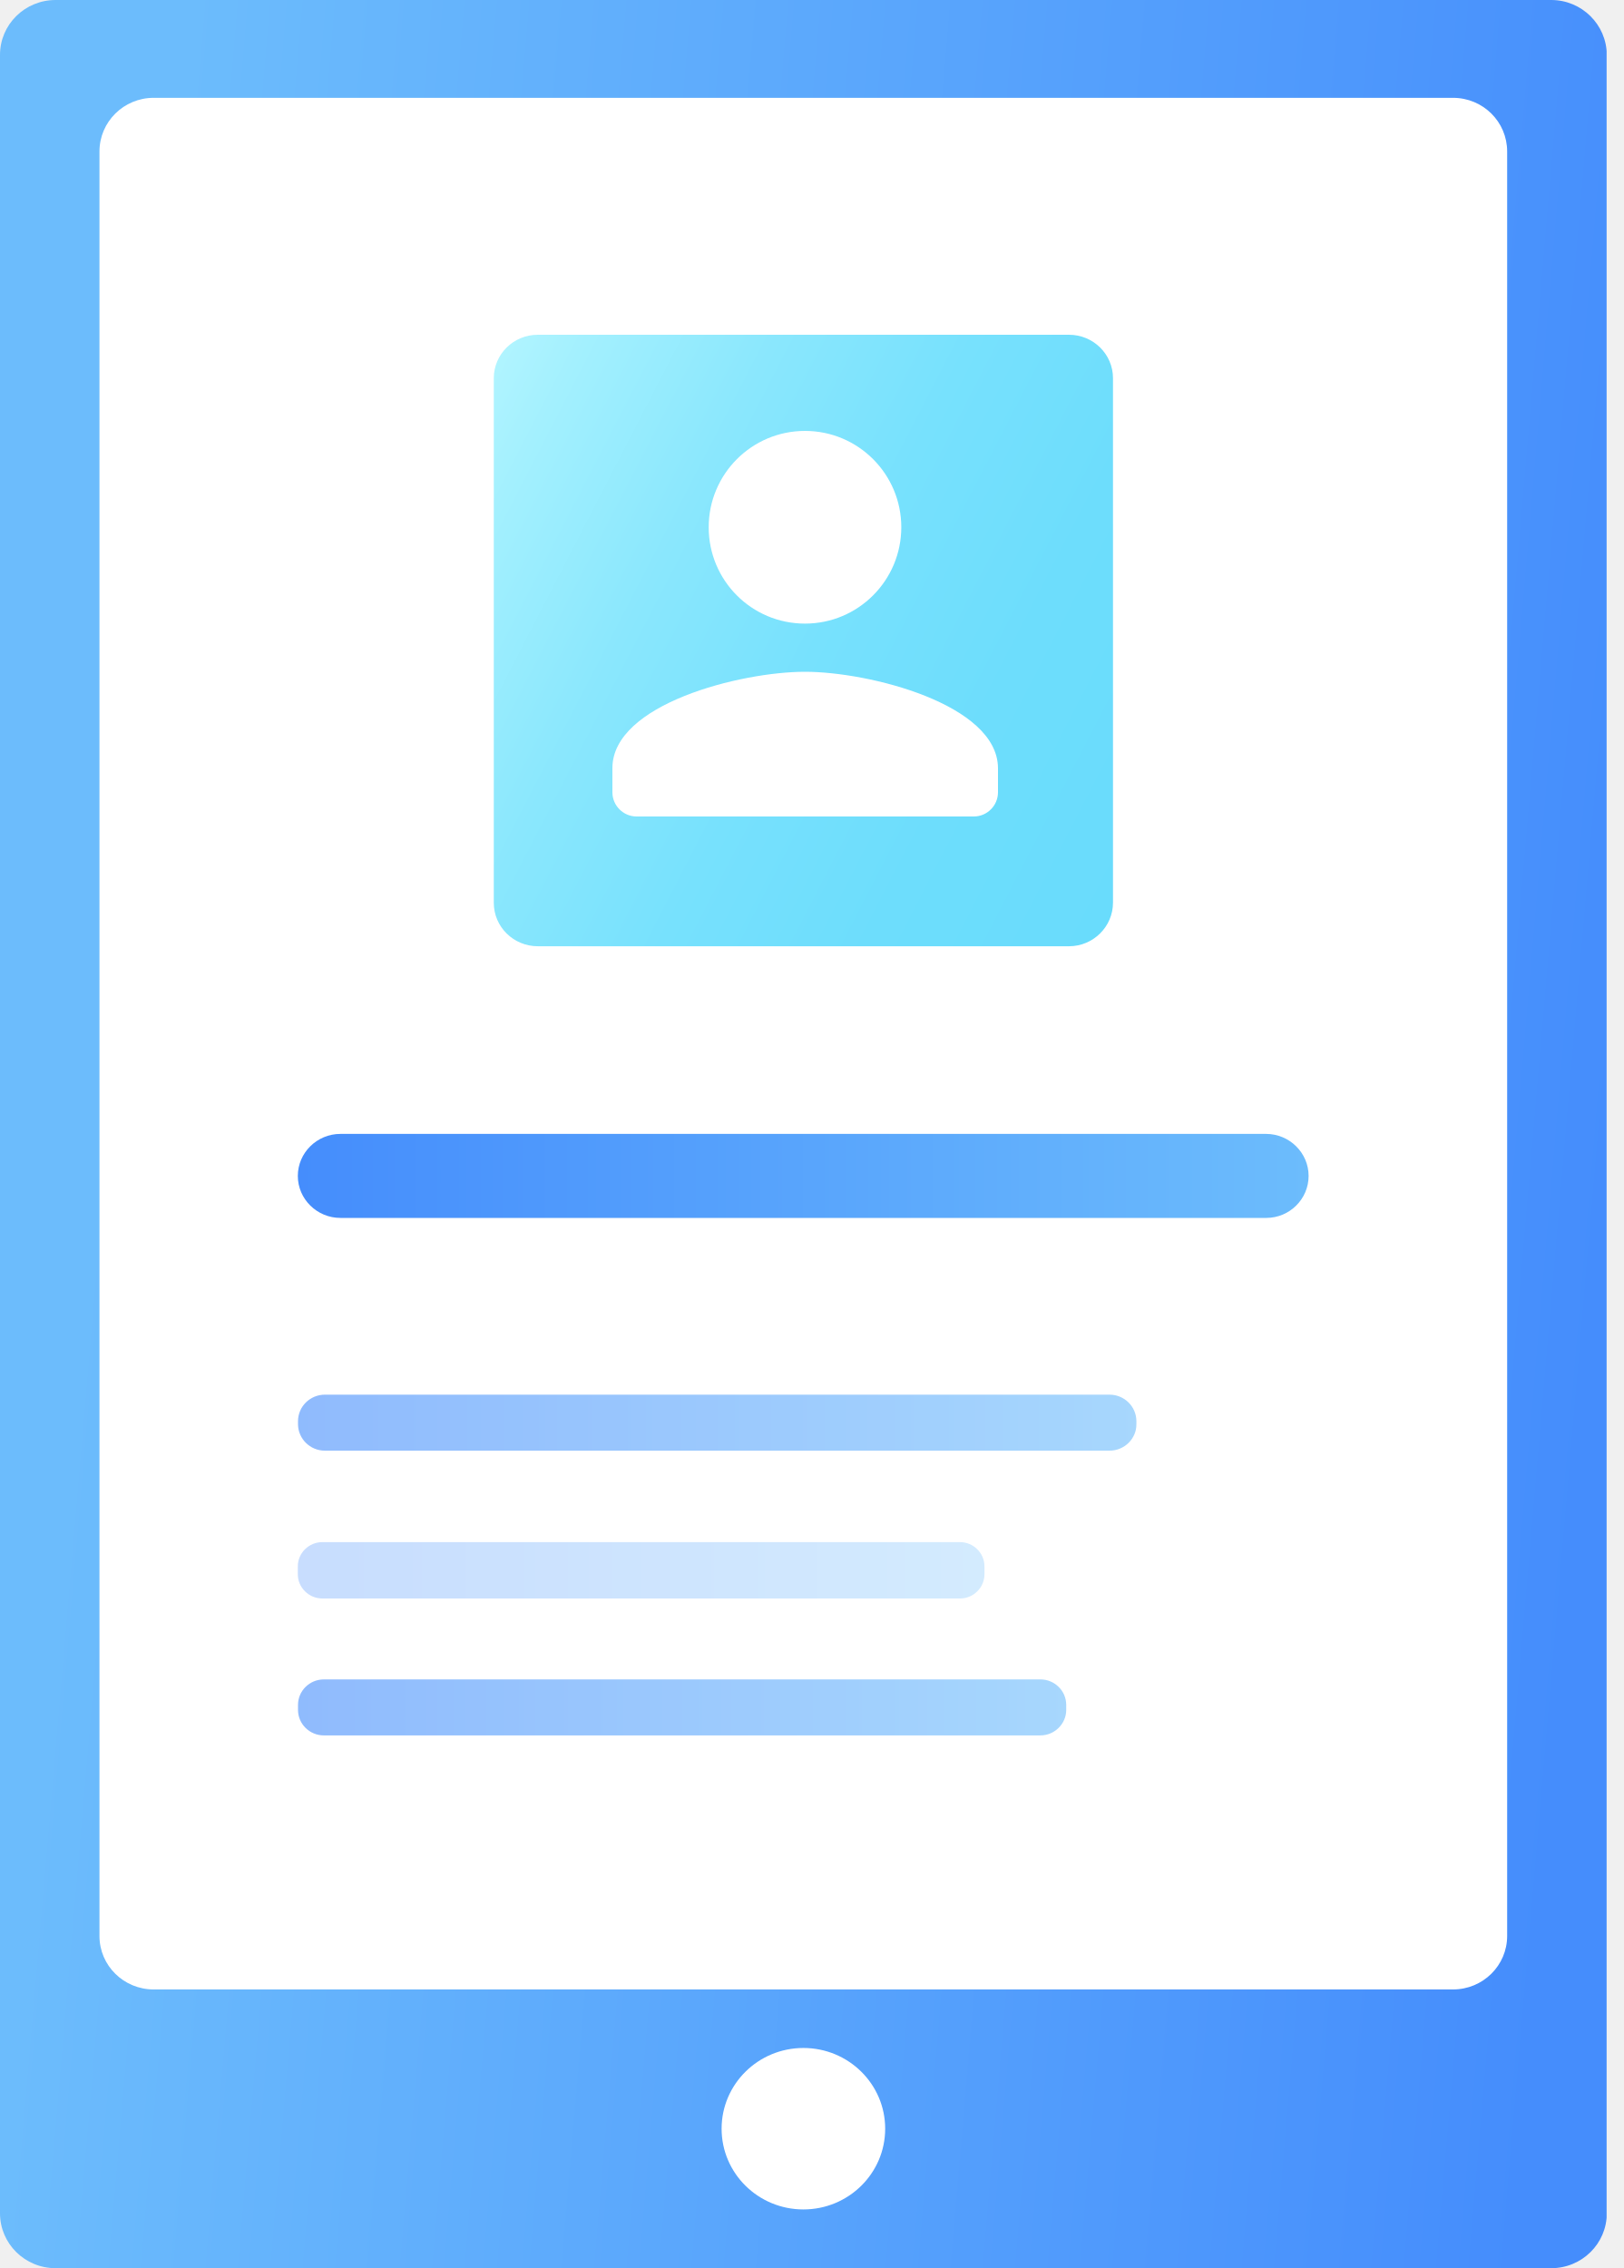
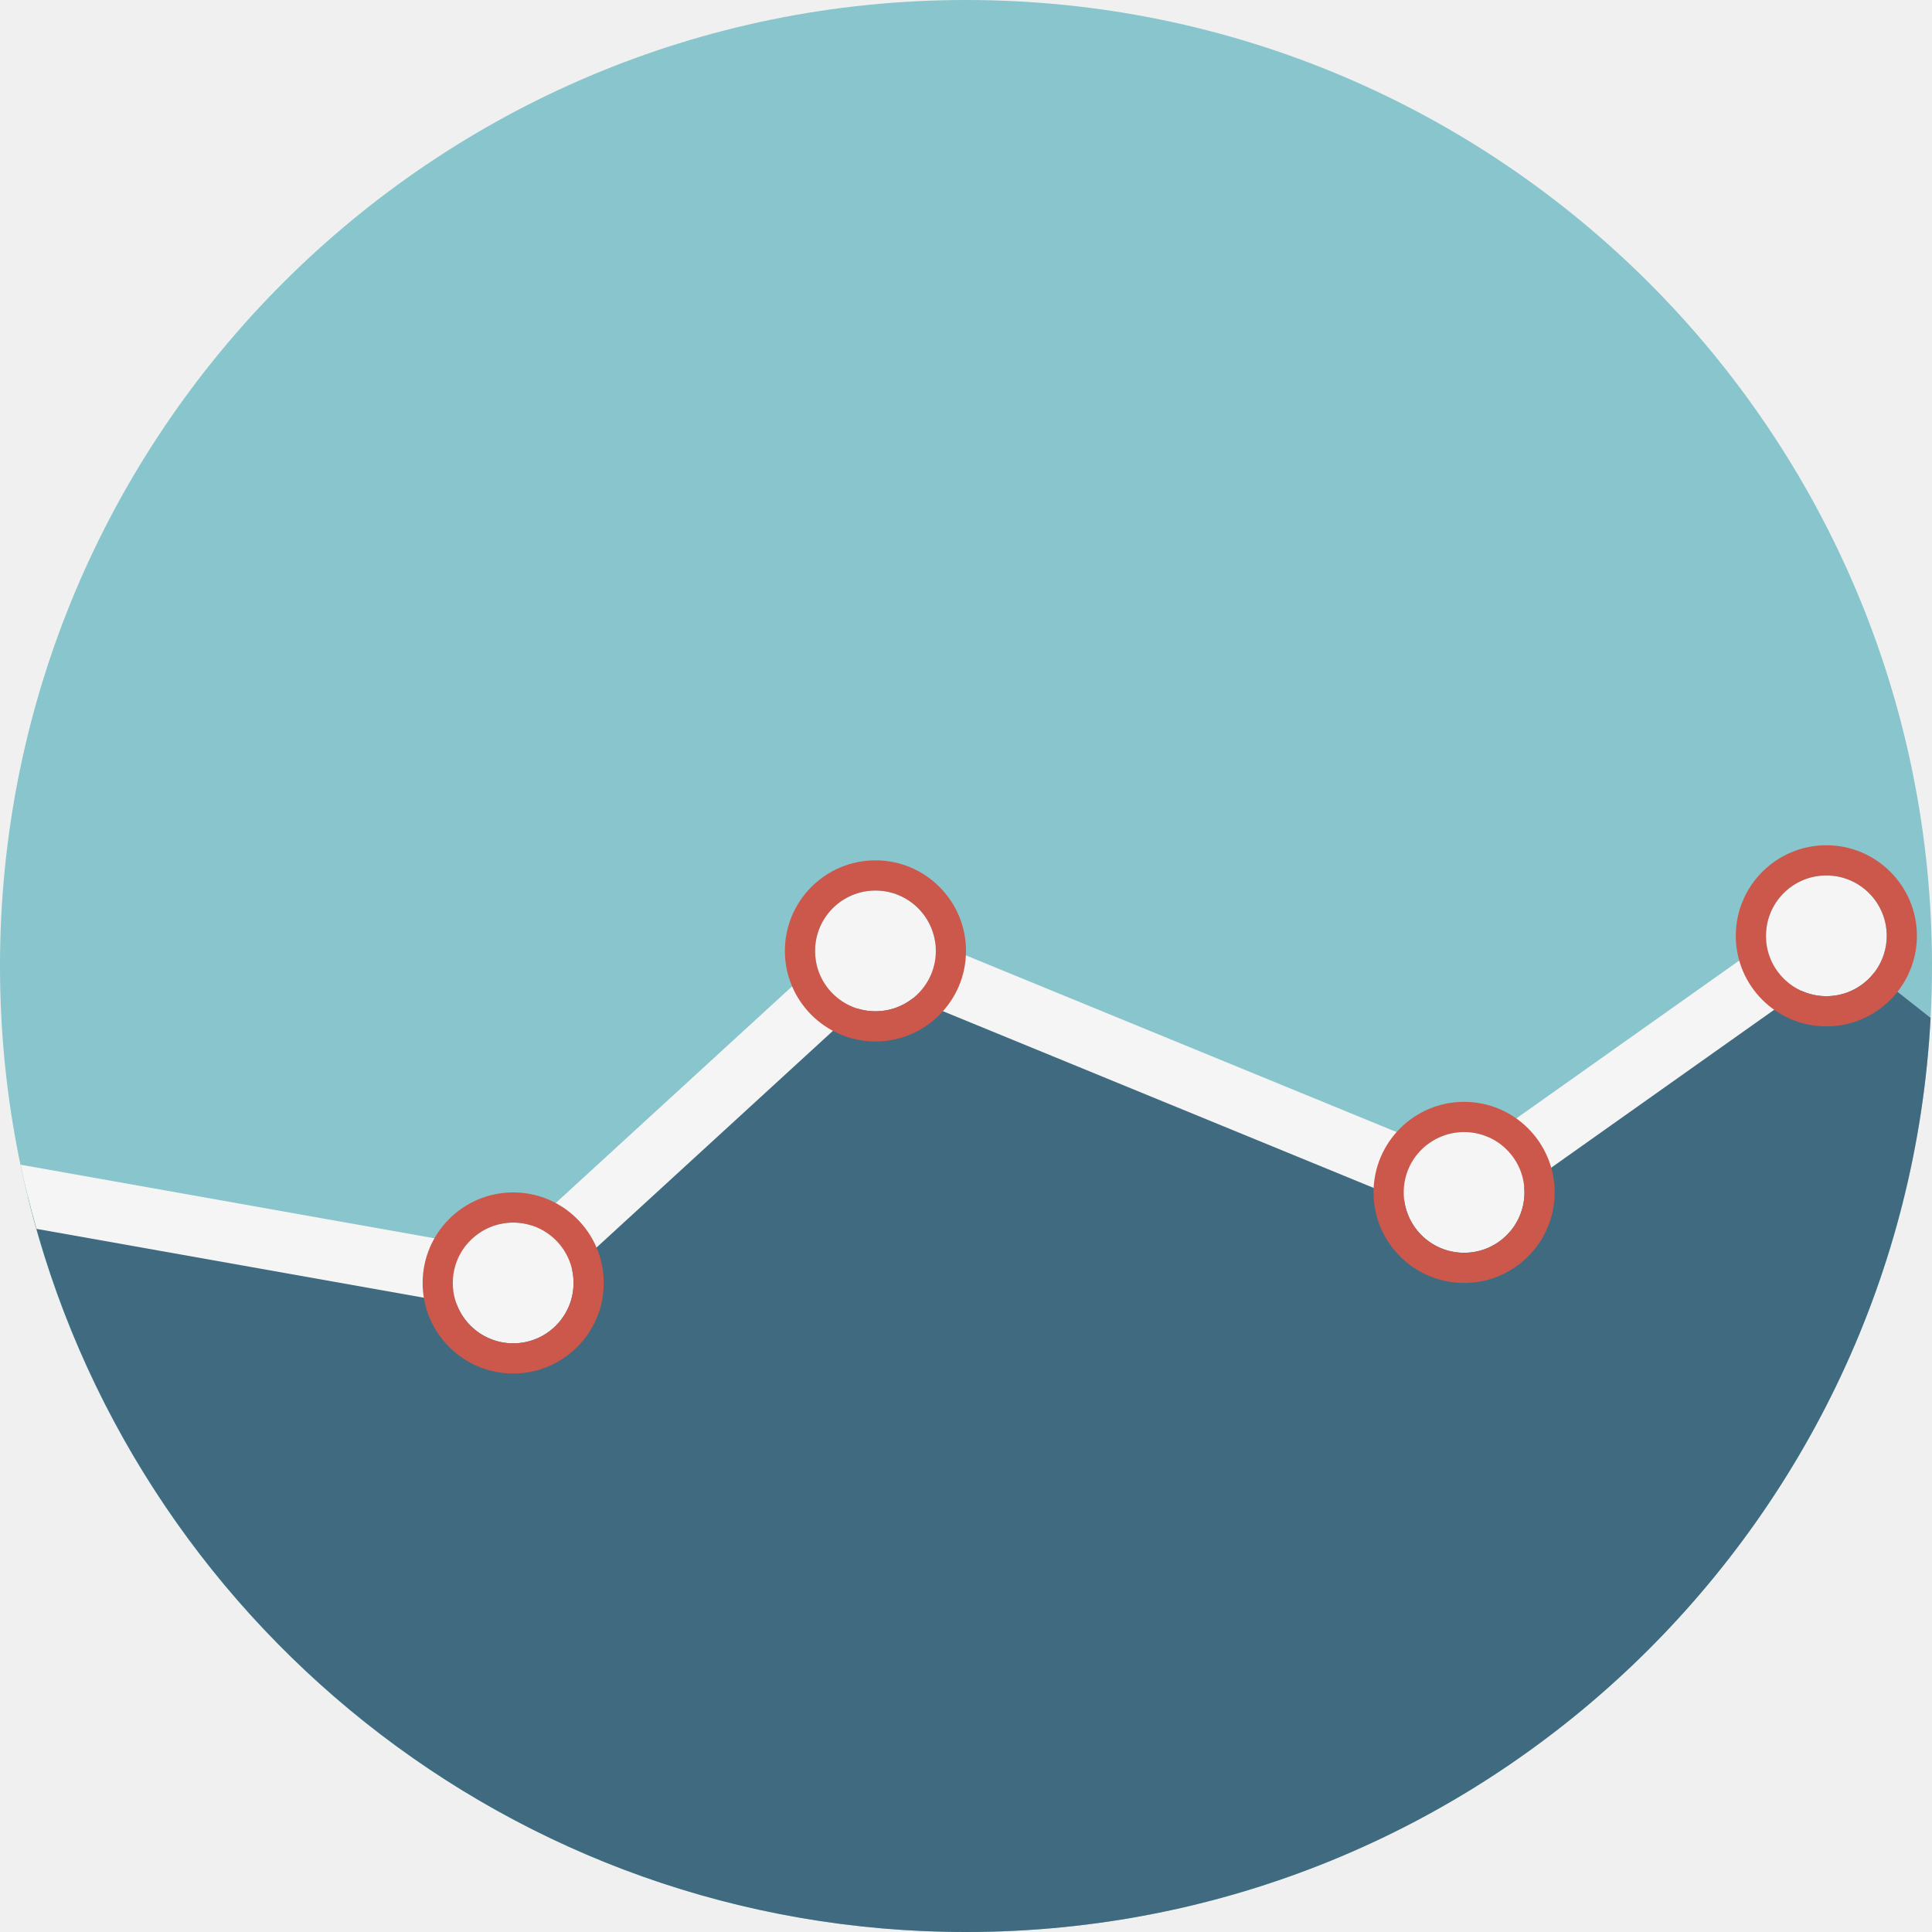
- <svg xmlns="http://www.w3.org/2000/svg" width="68" height="95" viewBox="0 0 68 95" fill="none">
-   <g clip-path="url(#clip0)">
-     <path d="M64.97 0H2.33C1.041 0 0 1.028 0 2.3V92.707C0 93.979 1.041 95.008 2.33 95.008H64.97C66.258 95.008 67.299 93.979 67.299 92.707V2.3C67.292 1.028 66.25 0 64.97 0Z" fill="url(#paint0_linear)" />
-     <path d="M60.858 4.098H6.434C5.184 4.098 4.166 5.103 4.166 6.345V81.092C4.166 82.334 5.184 83.332 6.434 83.332H60.858C62.115 83.332 63.126 82.326 63.126 81.092V6.345C63.126 5.103 62.115 4.098 60.858 4.098Z" fill="white" />
-     <path d="M44.774 39.636H22.526C21.507 39.636 20.682 38.821 20.682 37.816V15.842C20.682 14.837 21.507 14.022 22.526 14.022H44.774C45.792 14.022 46.617 14.837 46.617 15.842V37.808C46.617 38.813 45.792 39.636 44.774 39.636Z" fill="url(#paint1_linear)" />
-     <path d="M33.65 92.547C35.541 92.547 37.075 91.034 37.075 89.166C37.075 87.298 35.541 85.784 33.65 85.784C31.758 85.784 30.224 87.298 30.224 89.166C30.224 91.034 31.758 92.547 33.65 92.547Z" fill="white" />
-     <path d="M53.036 51.015H14.256C13.276 51.015 12.474 50.223 12.474 49.256C12.474 48.288 13.276 47.496 14.256 47.496H53.028C54.008 47.496 54.81 48.288 54.81 49.256C54.81 50.223 54.015 51.015 53.036 51.015Z" fill="url(#paint2_linear)" />
-     <path opacity="0.6" d="M46.471 60.764H13.608C12.983 60.764 12.482 60.261 12.482 59.652V59.53C12.482 58.913 12.991 58.418 13.608 58.418H46.471C47.096 58.418 47.597 58.921 47.597 59.53V59.652C47.605 60.261 47.096 60.764 46.471 60.764Z" fill="url(#paint3_linear)" />
-     <path opacity="0.3" d="M40.215 66.956H13.5C12.937 66.956 12.474 66.499 12.474 65.943V65.608C12.474 65.052 12.937 64.595 13.5 64.595H40.207C40.77 64.595 41.233 65.052 41.233 65.608V65.943C41.233 66.499 40.77 66.956 40.215 66.956Z" fill="url(#paint4_linear)" />
-     <path opacity="0.6" d="M43.578 72.691H13.562C12.968 72.691 12.482 72.212 12.482 71.625V71.412C12.482 70.825 12.968 70.346 13.562 70.346H43.578C44.172 70.346 44.658 70.825 44.658 71.412V71.625C44.658 72.204 44.172 72.691 43.578 72.691Z" fill="url(#paint5_linear)" />
-     <path d="M33.717 26.121C35.944 26.121 37.75 24.314 37.75 22.085C37.75 19.857 35.944 18.05 33.717 18.05C31.489 18.05 29.683 19.857 29.683 22.085C29.683 24.314 31.48 26.121 33.717 26.121ZM33.717 28.139C31.025 28.139 25.65 29.489 25.65 32.174V33.187C25.65 33.744 26.106 34.2 26.663 34.2H40.788C41.344 34.2 41.8 33.744 41.8 33.187V32.174C41.783 29.498 36.408 28.139 33.717 28.139Z" fill="white" />
+ <svg xmlns="http://www.w3.org/2000/svg" version="1.1" id="Layer_1" x="0px" y="0px" viewBox="0 0 512 512" style="enable-background:new 0 0 512 512;" xml:space="preserve">
+   <circle style="fill:#88C5CC;" cx="256" cy="256" r="256" />
+   <path style="fill:#406A80;" d="M256,512c136.764,0,248.476-107.256,255.624-242.252L484,248l-96,68l-156-64l-96,88L7.404,317.14  C34.824,428.992,135.696,512,256,512z" />
+   <g>
+     <path style="fill:#F5F5F5;" d="M490.528,243.376c-2.552-3.604-7.544-4.464-11.152-1.904l-92.408,65.456L235.04,244.596   c-2.872-1.18-6.16-0.592-8.444,1.504l-93.084,85.328L5.452,308.66c1.2,5.752,2.644,11.404,4.228,17.004l124.924,22.208   c0.468,0.084,0.936,0.124,1.4,0.124c1.984,0,3.916-0.74,5.408-2.104l92.256-84.568l151.3,62.076   c2.532,1.032,5.416,0.712,7.664-0.876l96-68C492.232,251.976,493.084,246.98,490.528,243.376z" />
+     <circle style="fill:#F5F5F5;" cx="388" cy="316" r="16" />
  </g>
-   <defs>
-     <linearGradient id="paint0_linear" x1="4.077" y1="45.03" x2="67.344" y2="50.454" gradientUnits="userSpaceOnUse">
-       <stop stop-color="#6CBCFC" />
-       <stop offset="1" stop-color="#458DFC" />
-     </linearGradient>
-     <linearGradient id="paint1_linear" x1="18.671" y1="19.292" x2="48.465" y2="34.669" gradientUnits="userSpaceOnUse">
-       <stop stop-color="#B0F4FF" />
-       <stop offset="0.086" stop-color="#A3F0FE" />
-       <stop offset="0.297" stop-color="#8AE7FD" />
-       <stop offset="0.516" stop-color="#77E1FD" />
-       <stop offset="0.745" stop-color="#6DDDFC" />
-       <stop offset="1" stop-color="#69DCFC" />
-     </linearGradient>
-     <linearGradient id="paint2_linear" x1="54.814" y1="49.257" x2="12.481" y2="49.257" gradientUnits="userSpaceOnUse">
-       <stop stop-color="#6CBCFC" />
-       <stop offset="1" stop-color="#458DFC" />
-     </linearGradient>
-     <linearGradient id="paint3_linear" x1="47.603" y1="59.588" x2="12.481" y2="59.588" gradientUnits="userSpaceOnUse">
-       <stop stop-color="#6CBCFC" />
-       <stop offset="1" stop-color="#458DFC" />
-     </linearGradient>
-     <linearGradient id="paint4_linear" x1="41.234" y1="65.78" x2="12.481" y2="65.78" gradientUnits="userSpaceOnUse">
-       <stop stop-color="#6CBCFC" />
-       <stop offset="1" stop-color="#458DFC" />
-     </linearGradient>
-     <linearGradient id="paint5_linear" x1="44.657" y1="71.512" x2="12.481" y2="71.512" gradientUnits="userSpaceOnUse">
-       <stop stop-color="#6CBCFC" />
-       <stop offset="1" stop-color="#458DFC" />
-     </linearGradient>
-     <clipPath id="clip0">
-       <rect width="67.292" height="95" fill="white" />
-     </clipPath>
-   </defs>
+   <path style="fill:#CC584C;" d="M388,300c8.84,0,16,7.16,16,16s-7.16,16-16,16s-16-7.16-16-16S379.16,300,388,300 M388,292  c-13.236,0-24,10.764-24,24s10.764,24,24,24s24-10.764,24-24S401.236,292,388,292L388,292z" />
+   <circle style="fill:#F5F5F5;" cx="484" cy="248" r="16" />
+   <path style="fill:#CC584C;" d="M484,232c8.84,0,16,7.16,16,16s-7.16,16-16,16s-16-7.16-16-16S475.16,232,484,232 M484,224  c-13.236,0-24,10.764-24,24s10.764,24,24,24s24-10.764,24-24S497.236,224,484,224L484,224z" />
+   <circle style="fill:#F5F5F5;" cx="232" cy="252" r="16" />
+   <path style="fill:#CC584C;" d="M232,236c8.84,0,16,7.16,16,16s-7.16,16-16,16s-16-7.16-16-16S223.16,236,232,236 M232,228  c-13.236,0-24,10.764-24,24s10.764,24,24,24s24-10.764,24-24S245.236,228,232,228L232,228z" />
+   <circle style="fill:#F5F5F5;" cx="136" cy="340" r="16" />
+   <path style="fill:#CC584C;" d="M136,324c8.84,0,16,7.16,16,16s-7.16,16-16,16s-16-7.16-16-16S127.16,324,136,324 M136,316  c-13.236,0-24,10.764-24,24s10.764,24,24,24s24-10.764,24-24S149.236,316,136,316L136,316z" />
+   <g>
+ </g>
+   <g>
+ </g>
+   <g>
+ </g>
+   <g>
+ </g>
+   <g>
+ </g>
+   <g>
+ </g>
+   <g>
+ </g>
+   <g>
+ </g>
+   <g>
+ </g>
+   <g>
+ </g>
+   <g>
+ </g>
+   <g>
+ </g>
+   <g>
+ </g>
+   <g>
+ </g>
+   <g>
+ </g>
</svg>
